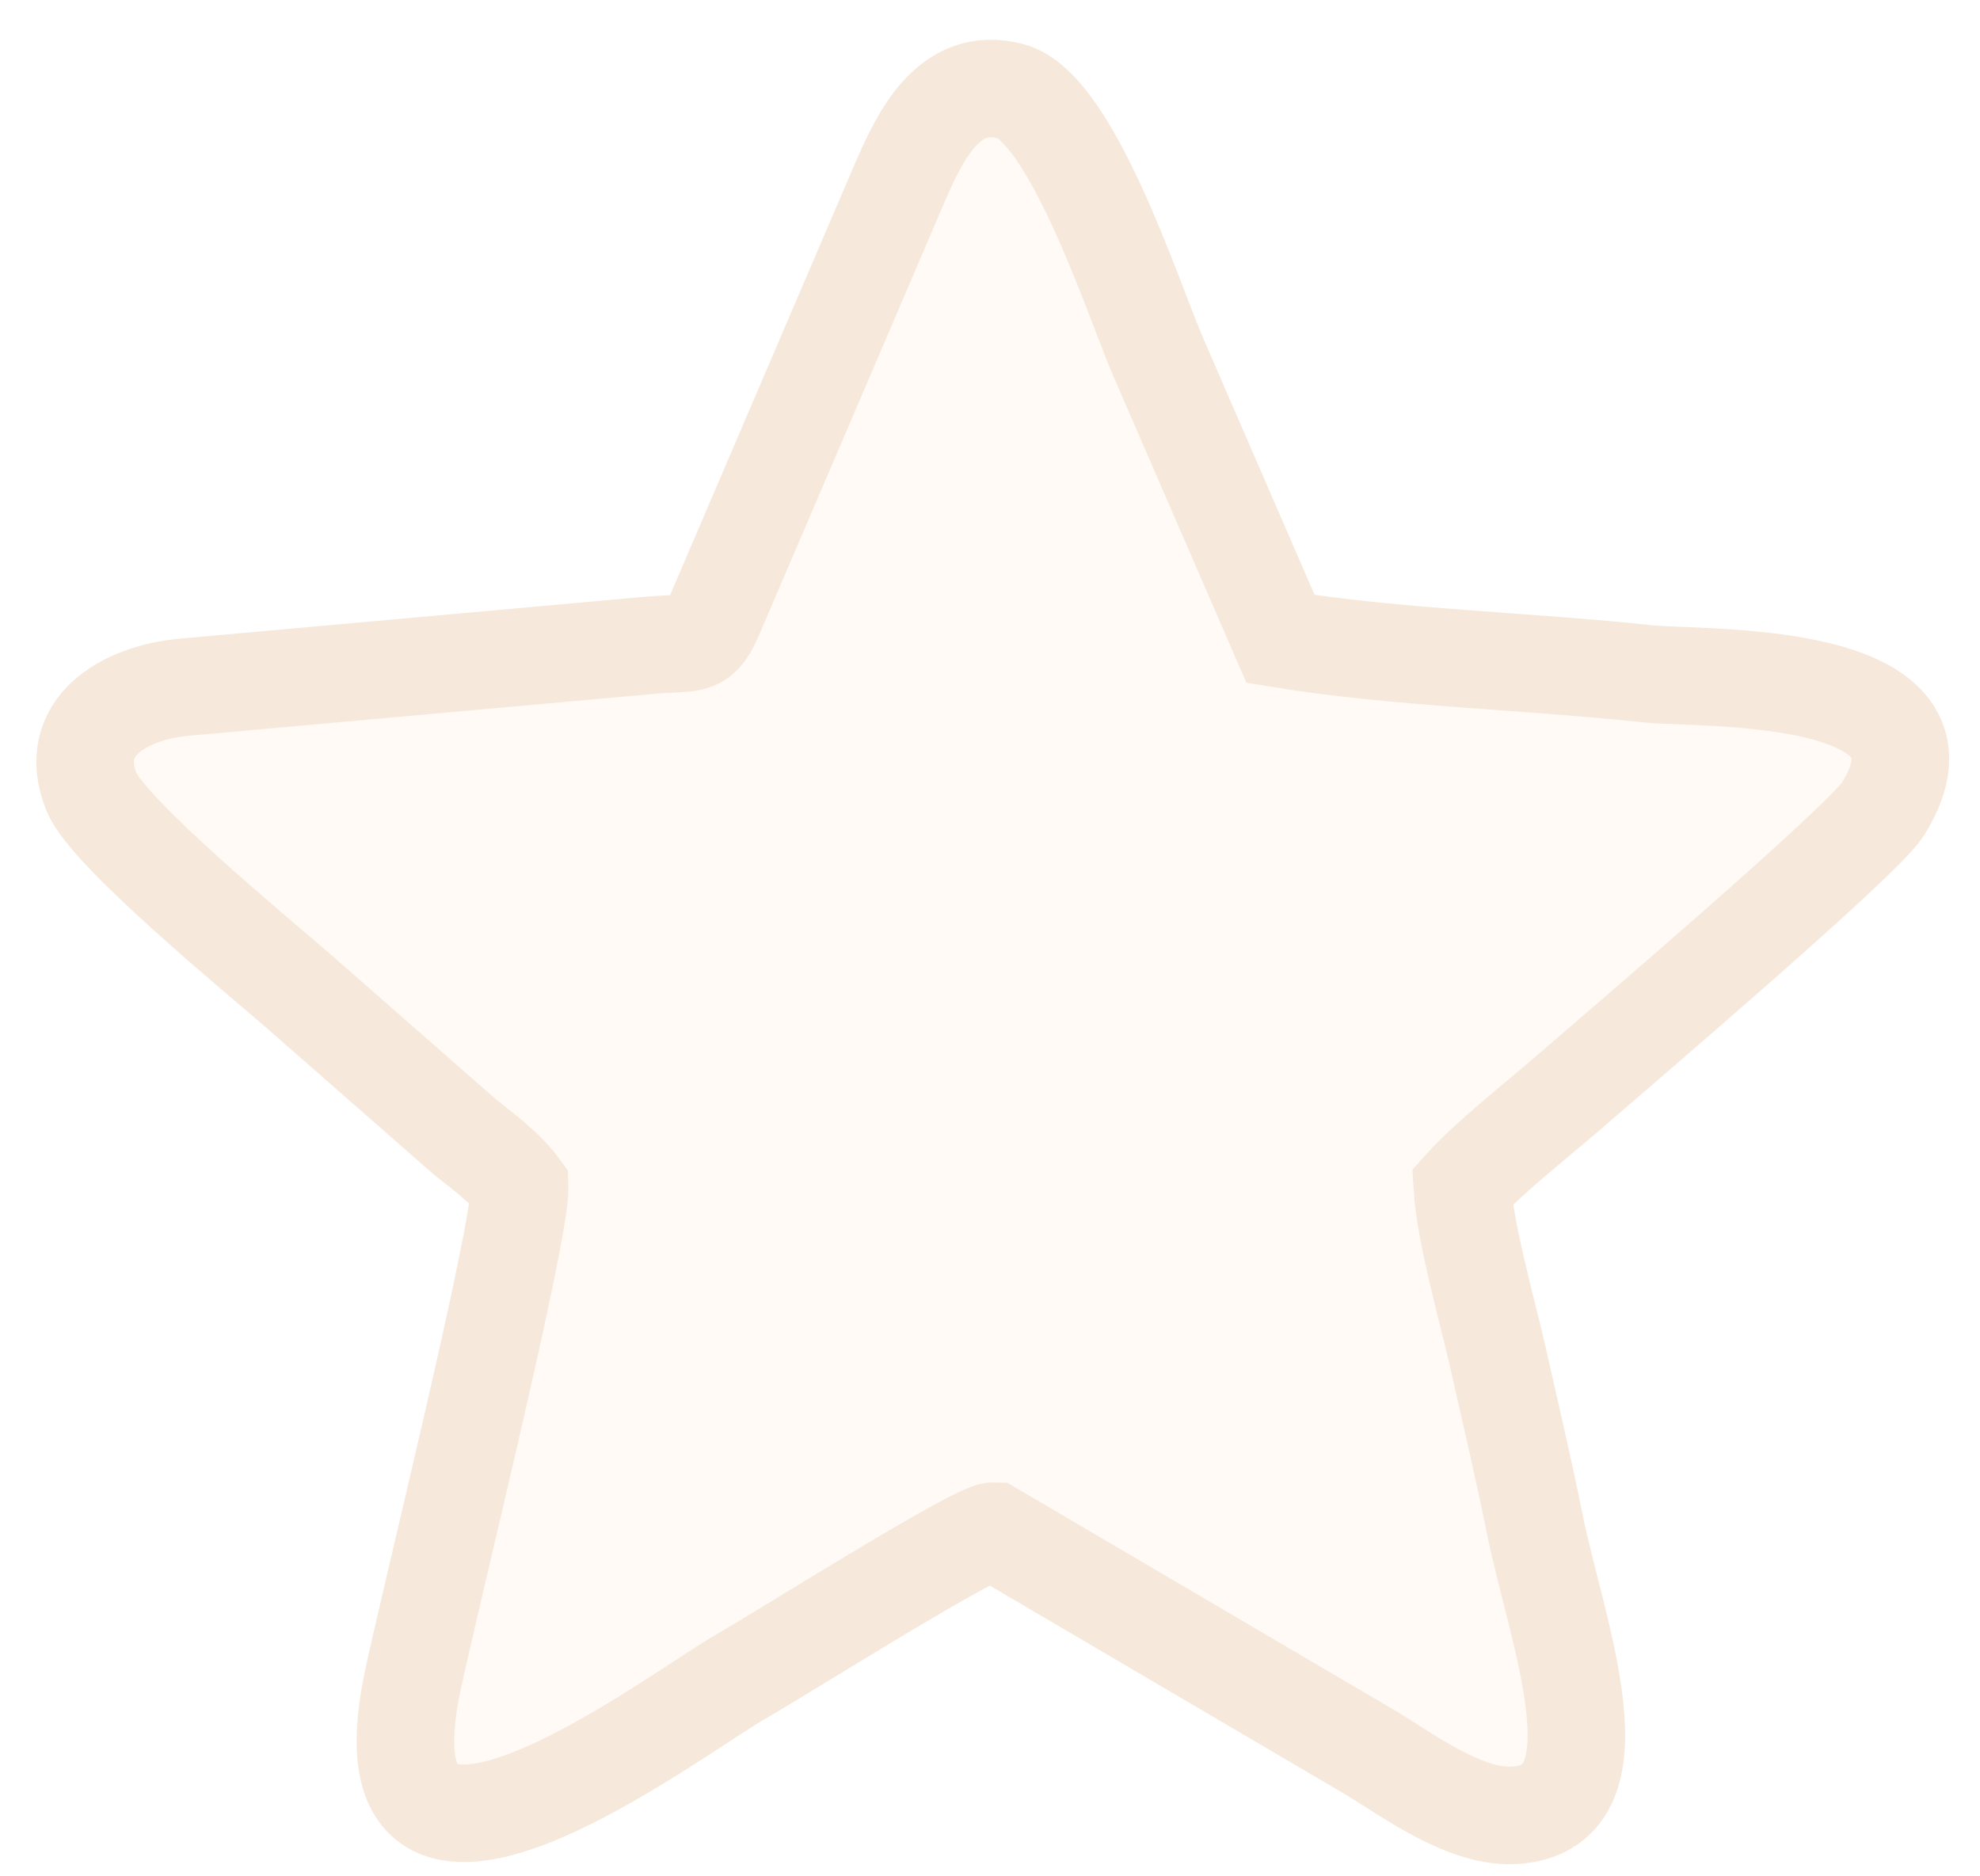
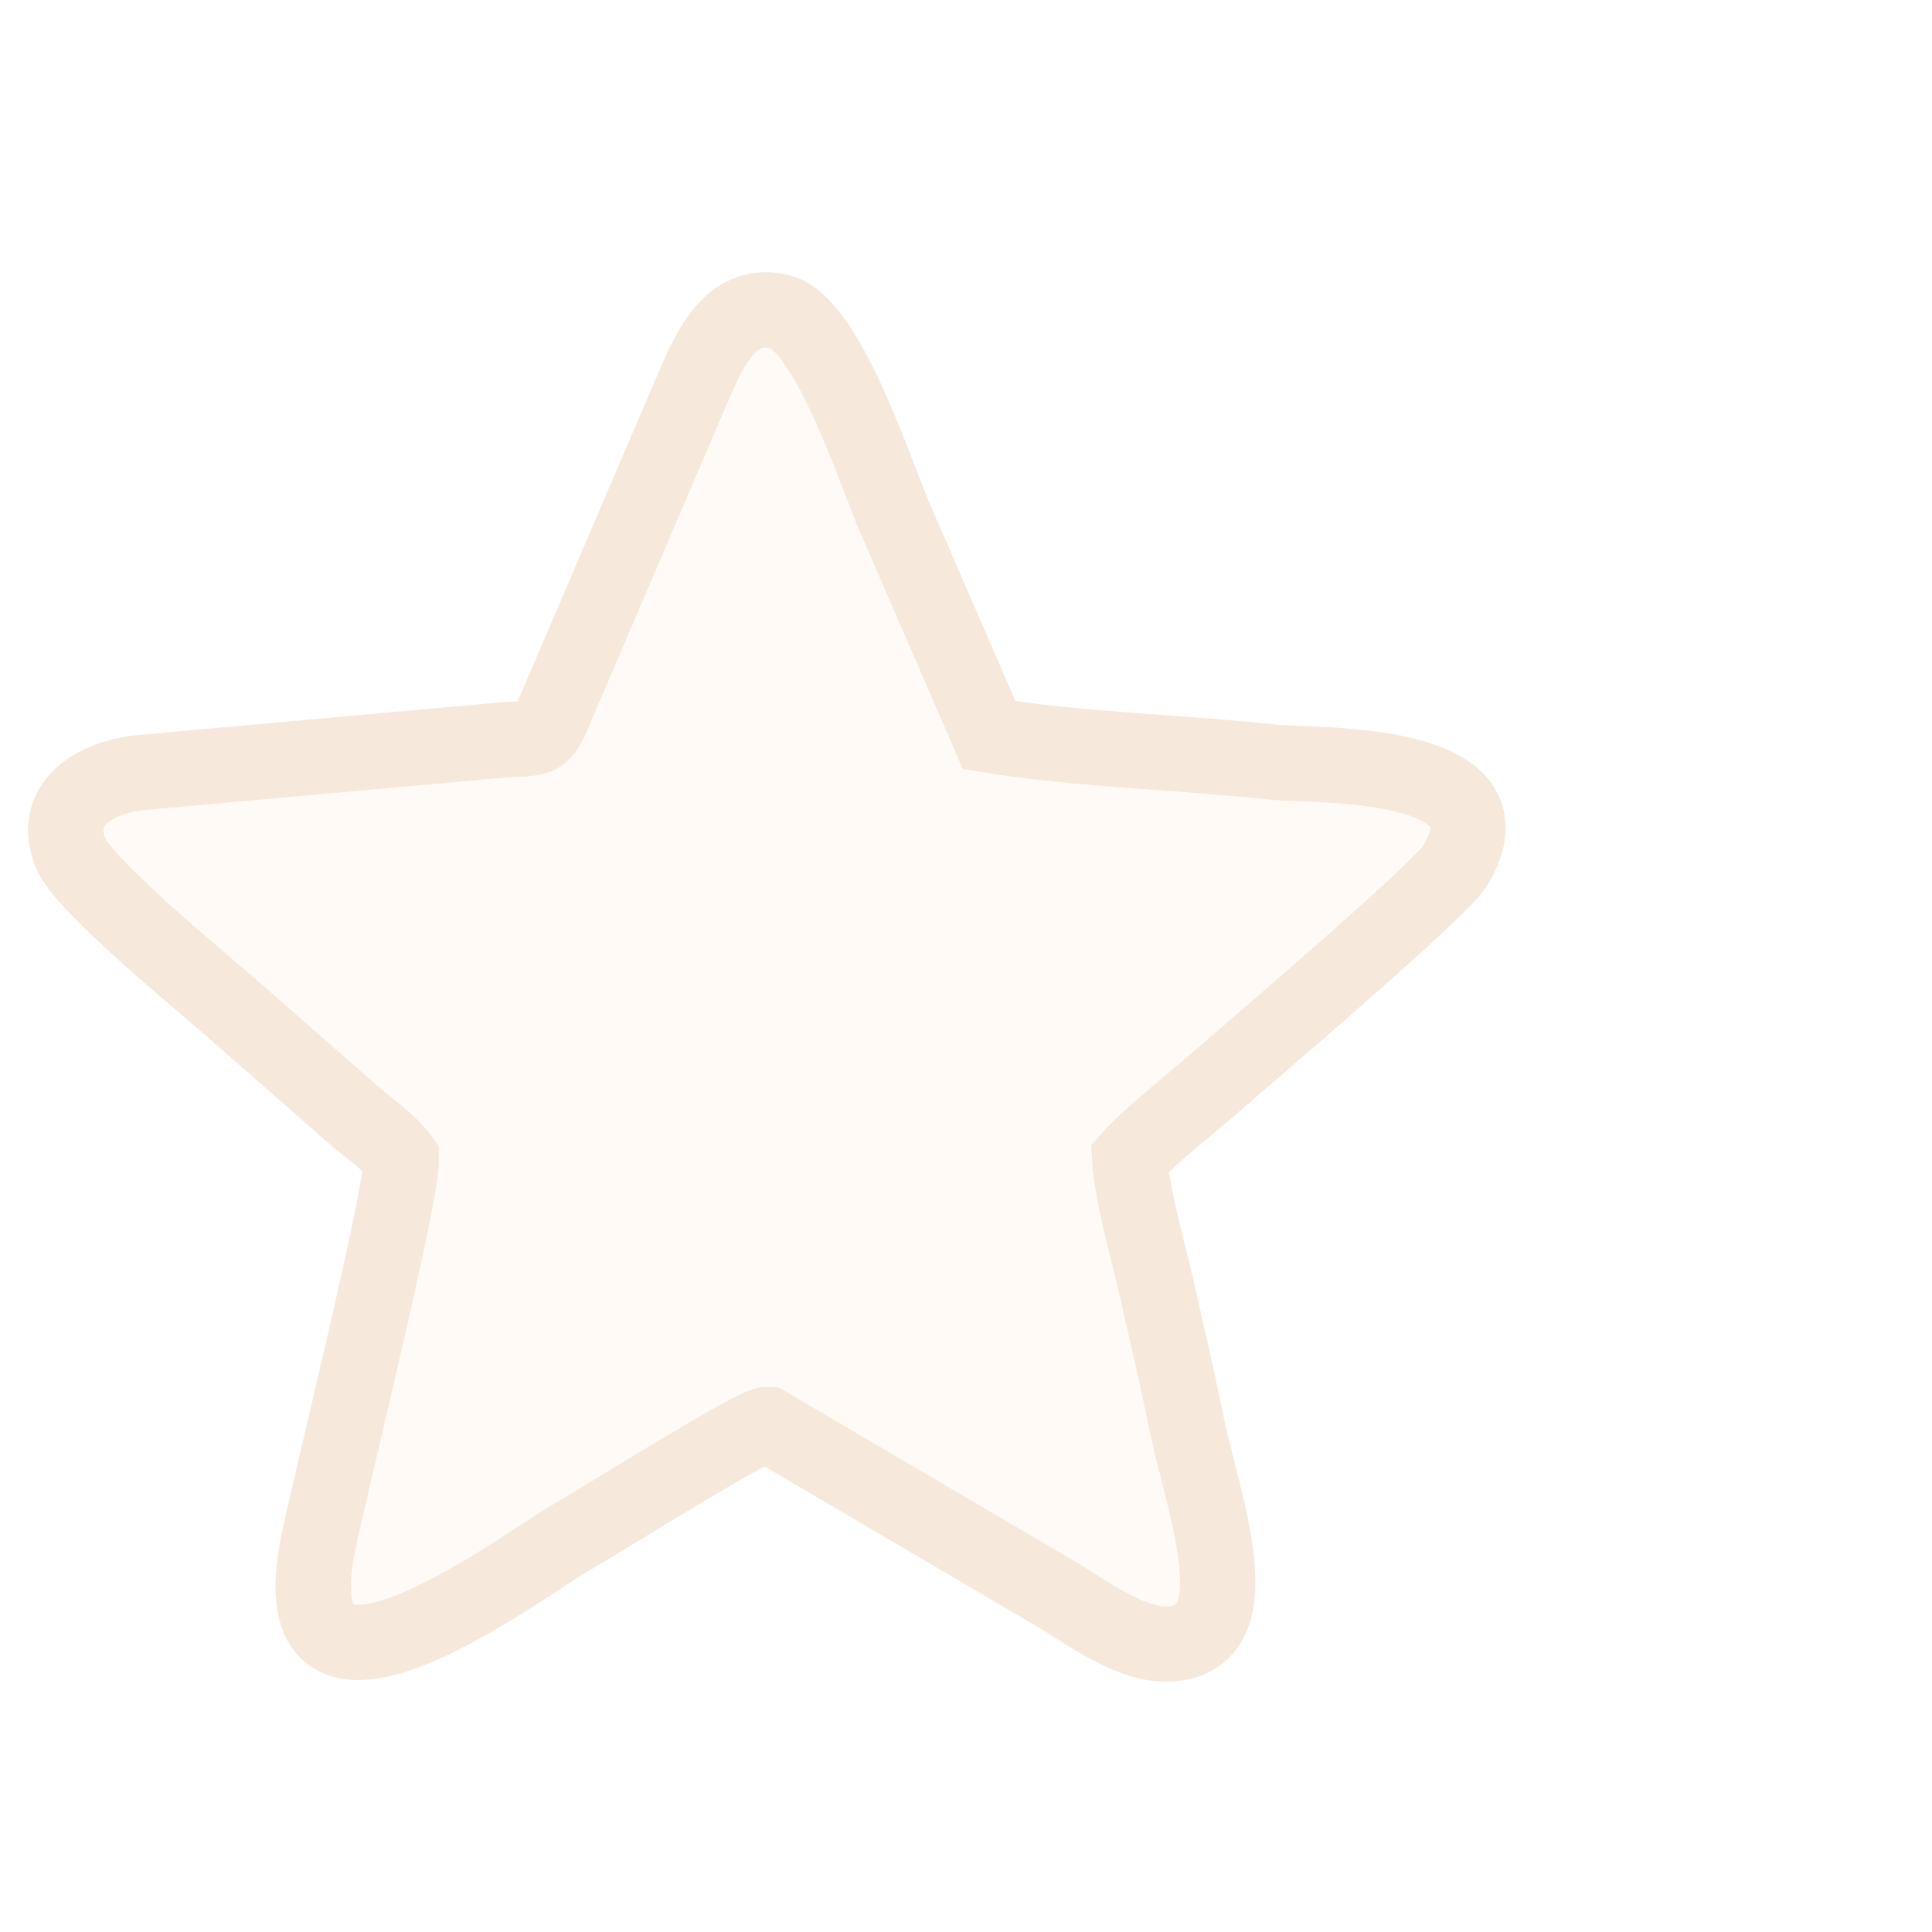
- <svg xmlns="http://www.w3.org/2000/svg" width="19" height="18" viewBox="0 0 19 18" fill="none">
+ <svg xmlns="http://www.w3.org/2000/svg" width="18" height="18" viewBox="0 0 24 18" fill="none">
  <path fill-rule="evenodd" clip-rule="evenodd" d="M4.986 11.392C4.999 11.832 4.111 15.406 3.957 16.148C3.404 18.809 6.448 16.468 7.11 16.09C7.48 15.879 9.367 14.69 9.533 14.695L13.164 16.828C13.51 17.038 14.051 17.44 14.512 17.423C15.619 17.38 14.934 15.655 14.728 14.629C14.616 14.072 14.503 13.602 14.378 13.044C14.279 12.606 14.058 11.831 14.032 11.392C14.274 11.122 14.756 10.741 15.027 10.507C15.59 10.019 17.882 8.066 18.07 7.763C18.912 6.407 16.307 6.52 15.815 6.467C14.687 6.345 13.382 6.312 12.288 6.132L11.105 3.405C10.867 2.844 10.279 1.033 9.7 0.876C9.096 0.712 8.818 1.337 8.643 1.733L6.873 5.866C6.725 6.224 6.676 6.158 6.258 6.191L1.76 6.596C1.188 6.651 0.629 6.98 0.877 7.599C1.033 7.991 2.492 9.187 2.875 9.521L4.463 10.913C4.605 11.027 4.849 11.204 4.986 11.392Z" fill="#FFFAF5" stroke="#F6E9DB" stroke-width="0.936" />
</svg>
